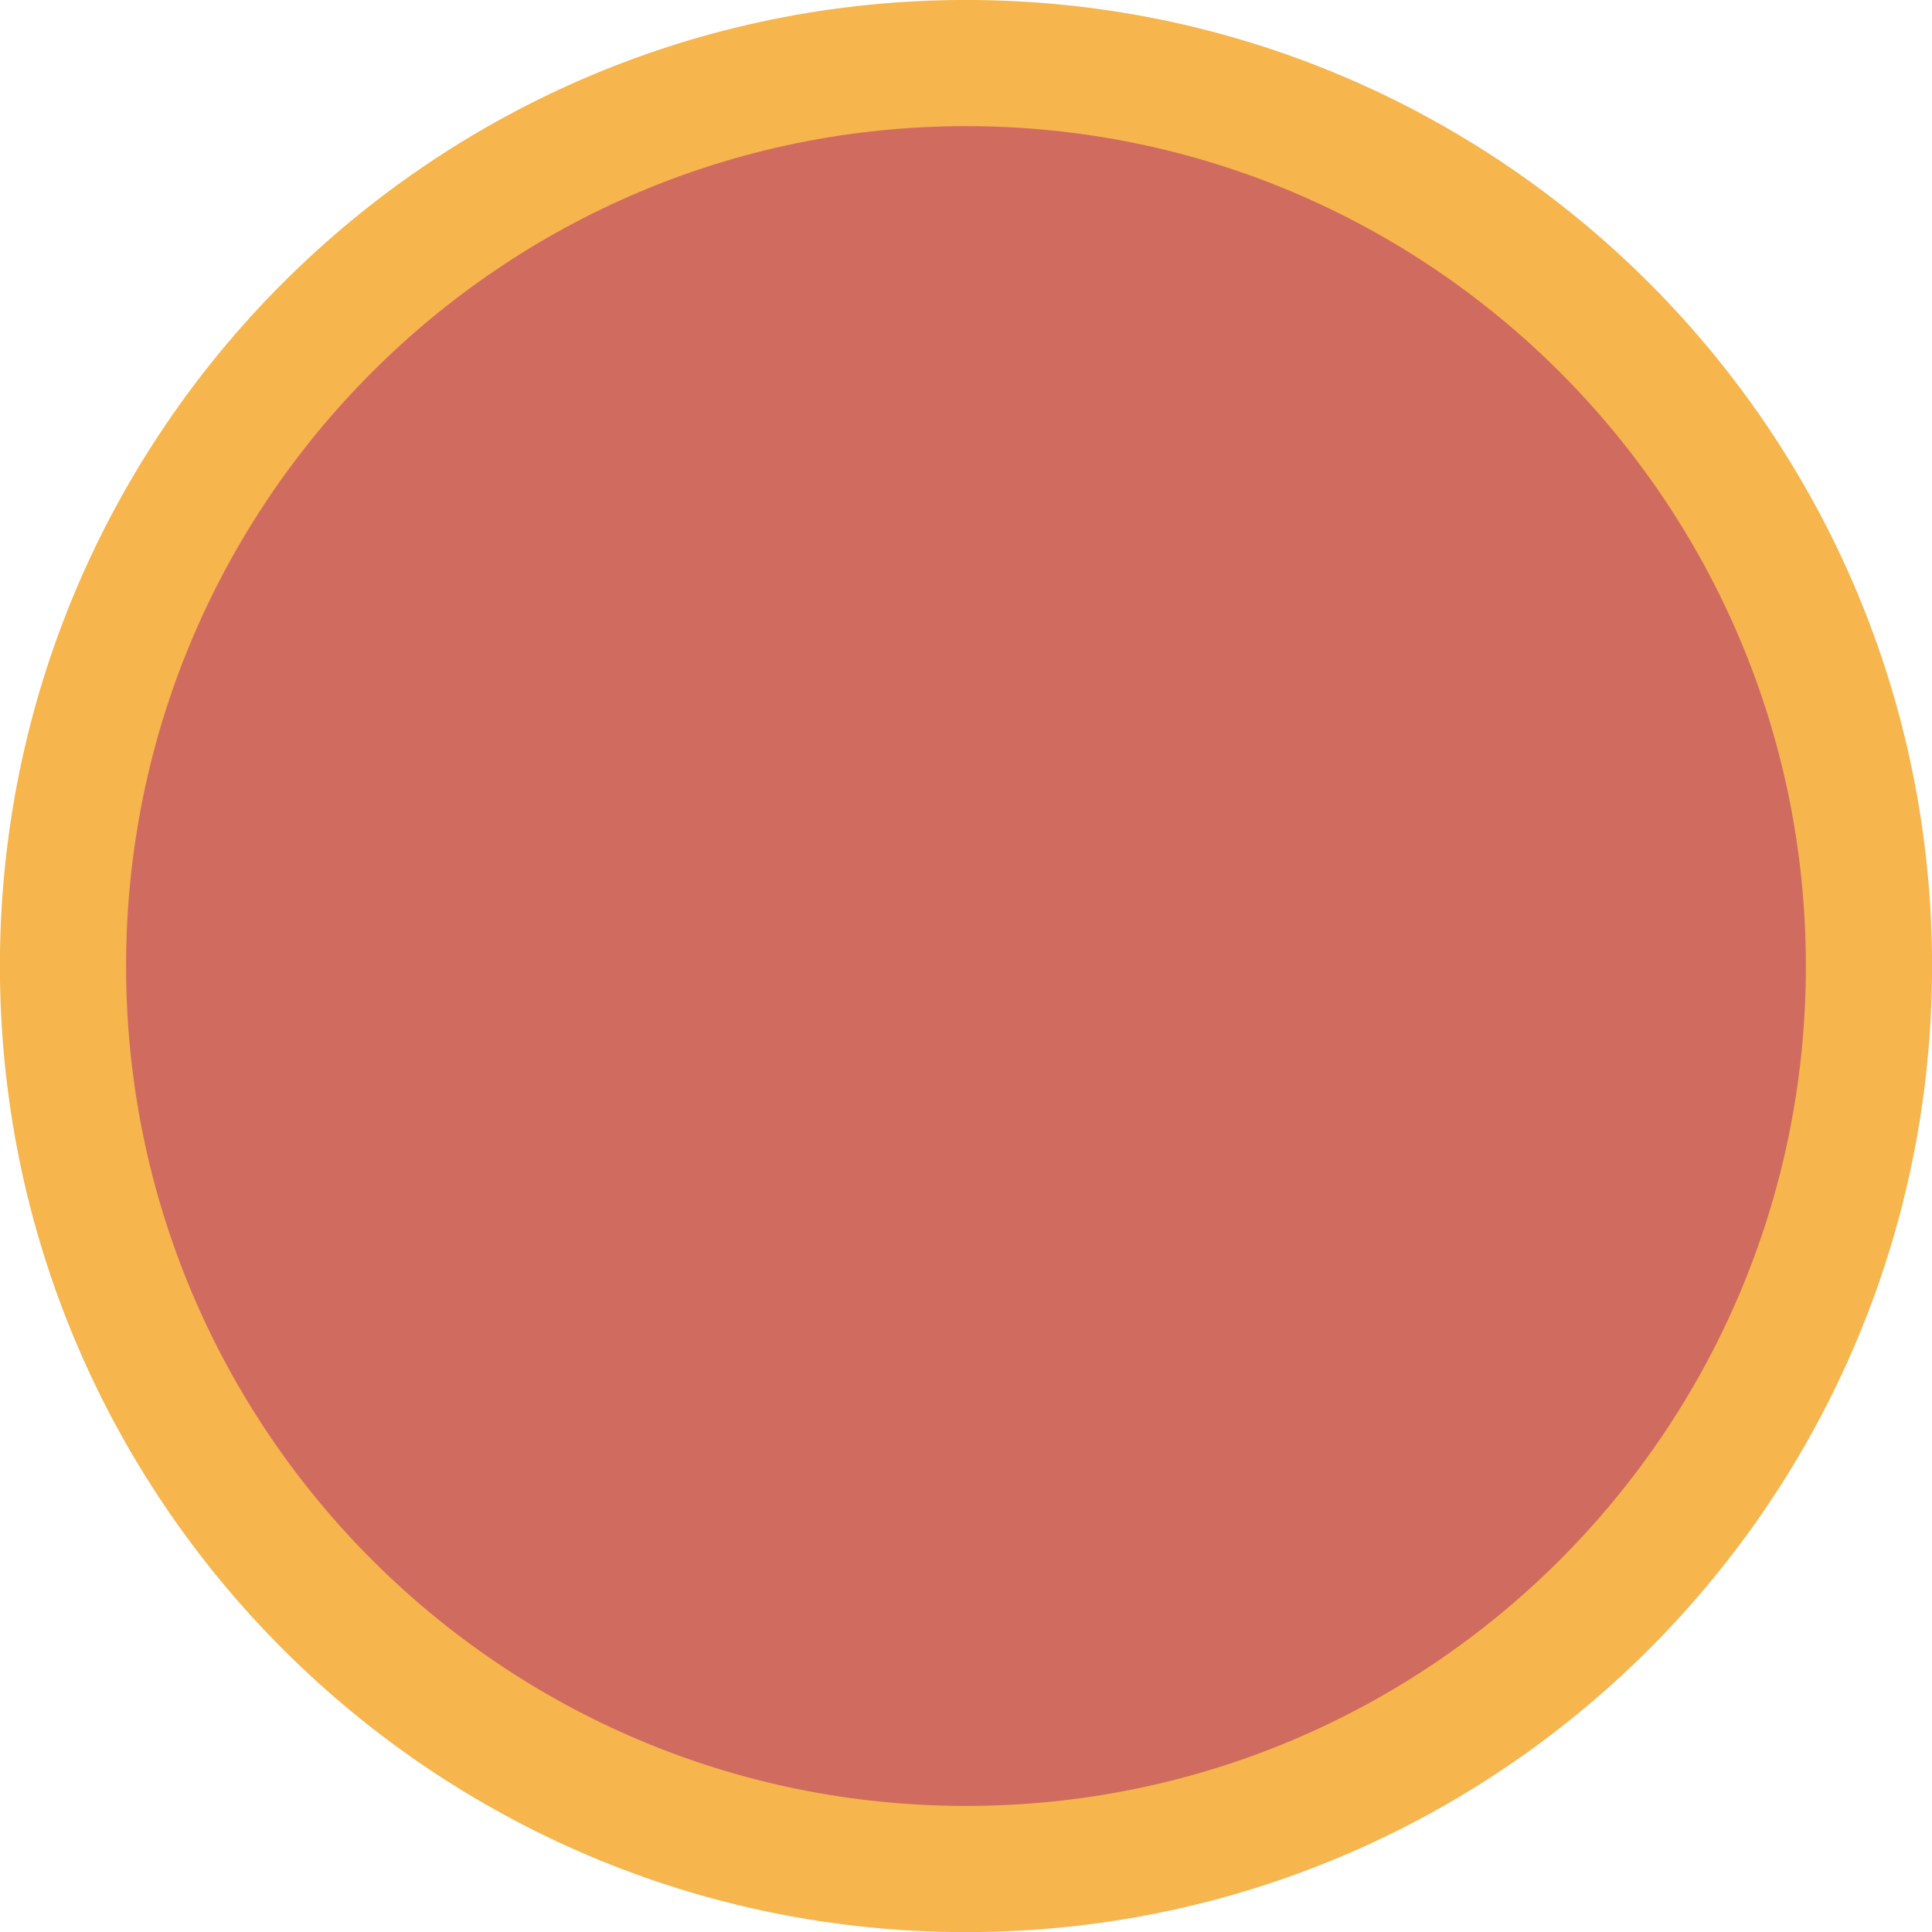
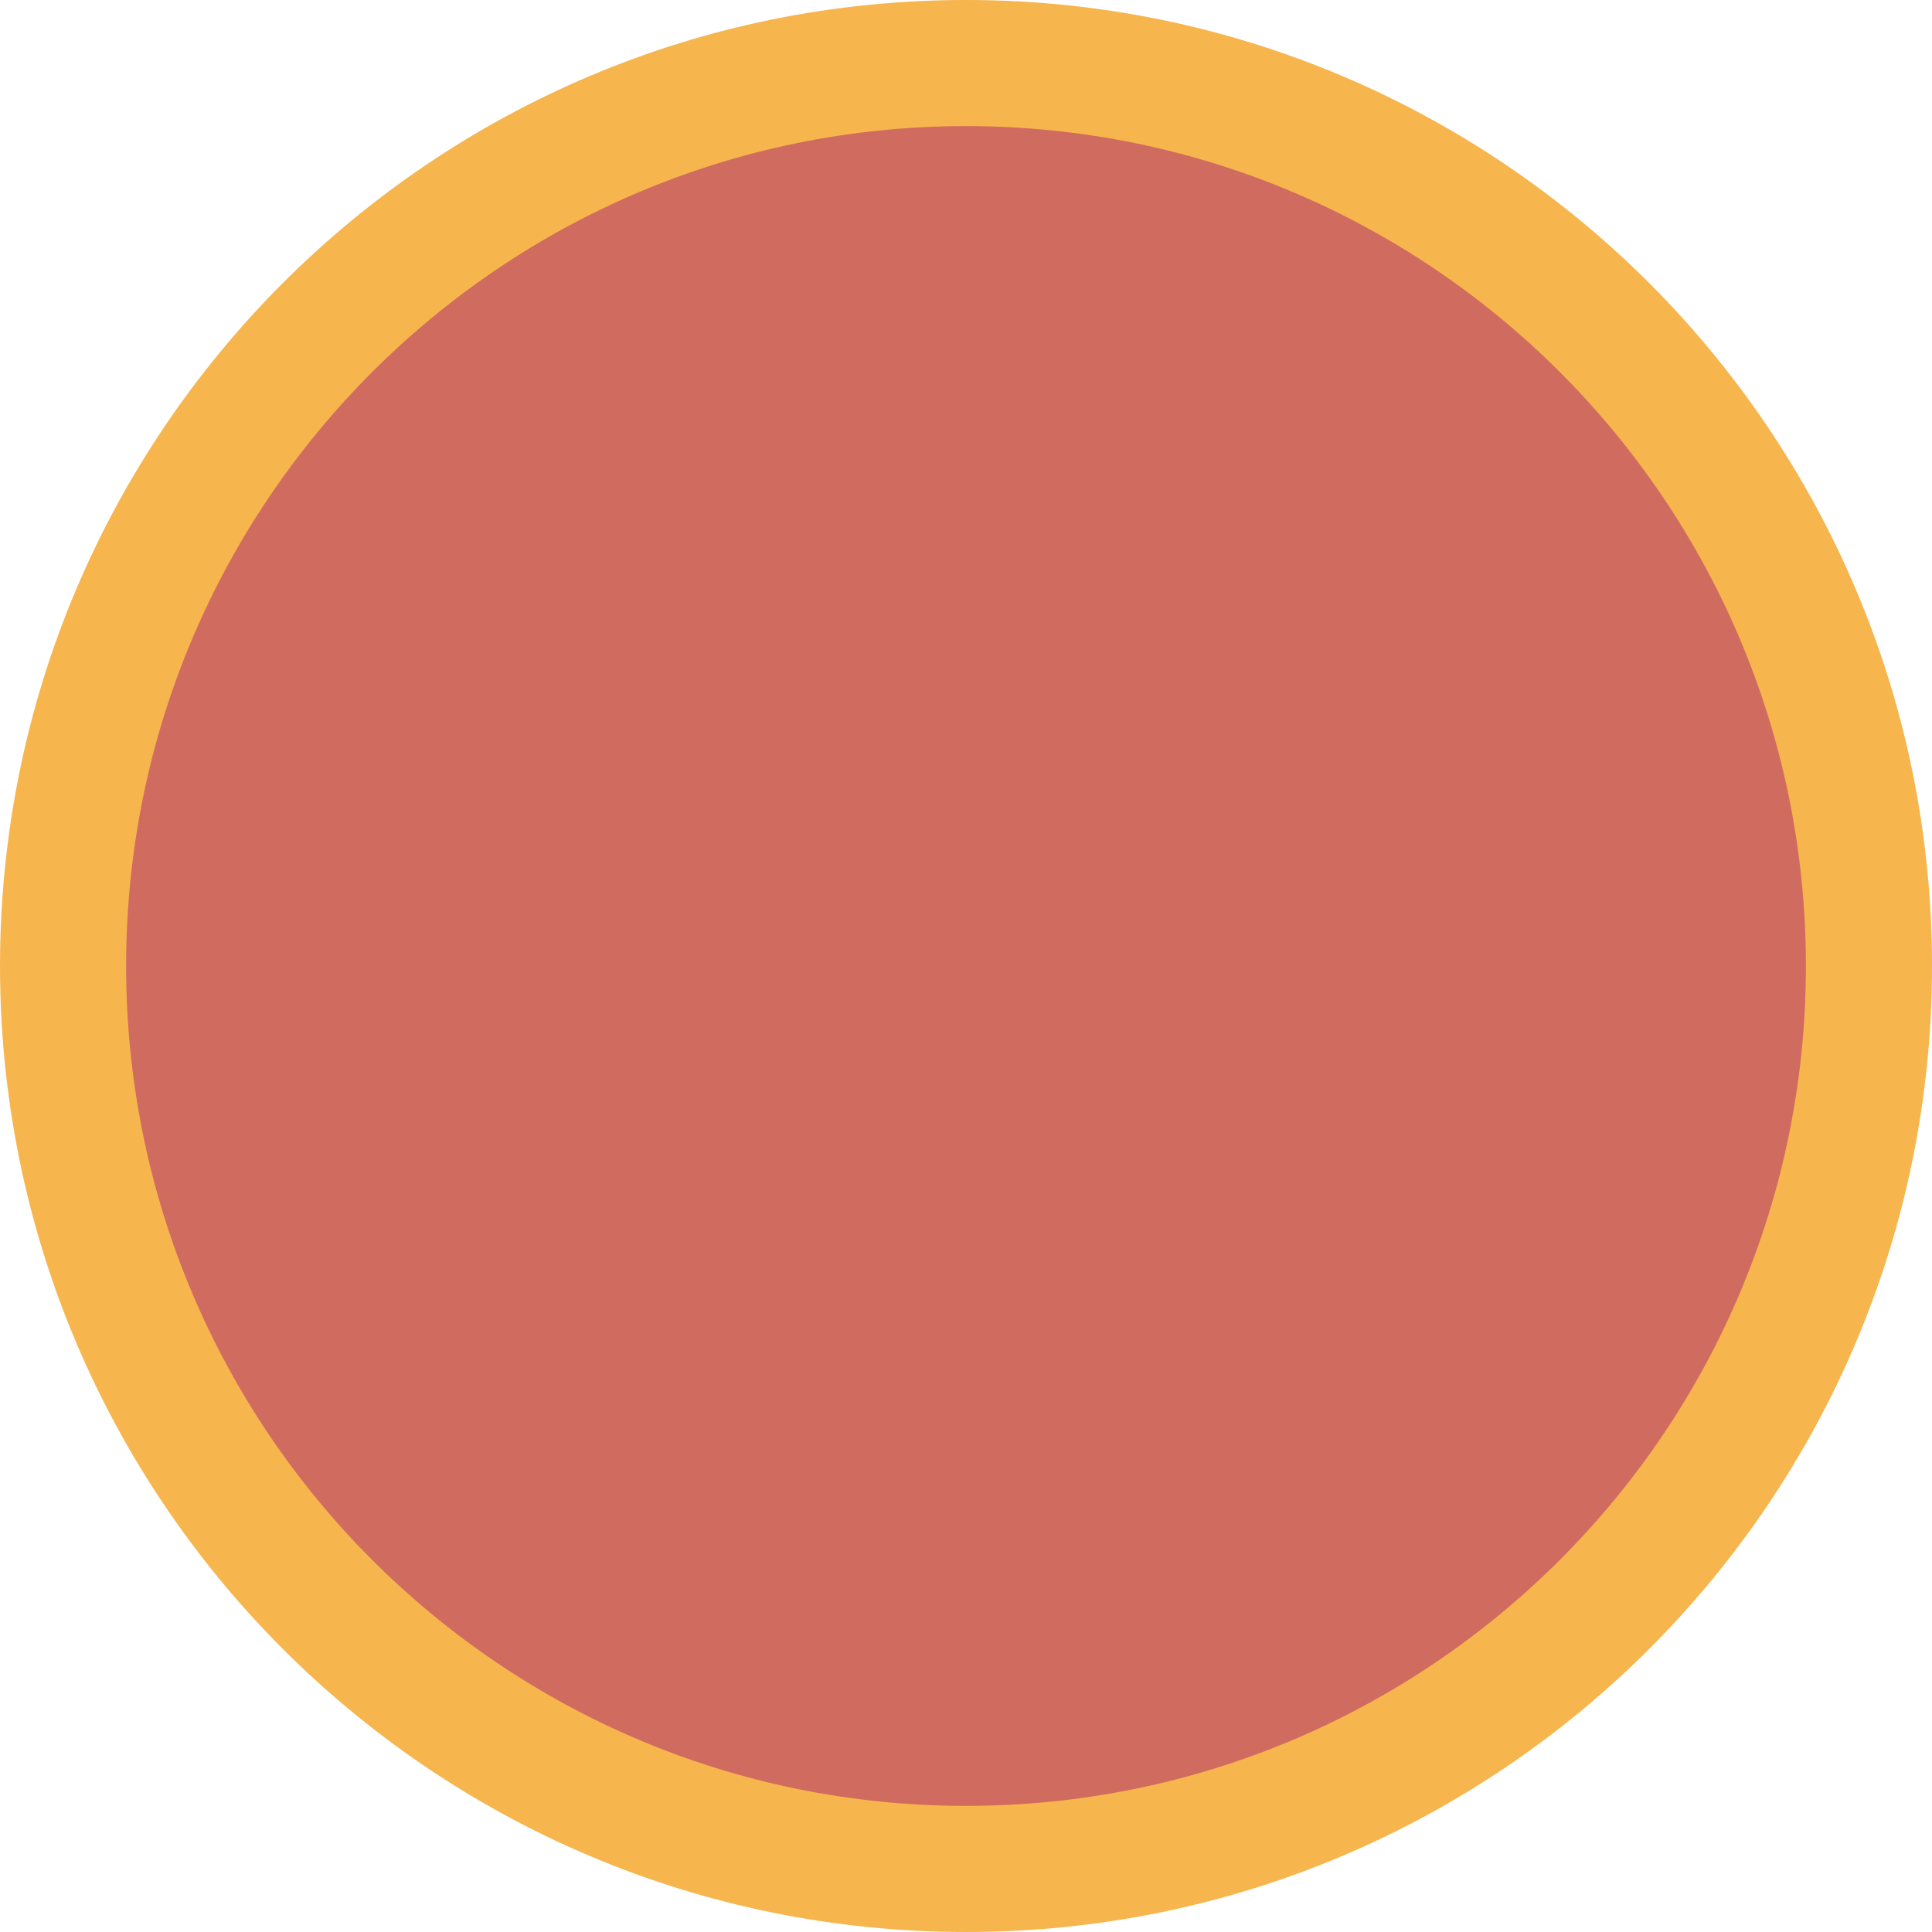
- <svg xmlns="http://www.w3.org/2000/svg" width="50" height="50" viewBox="0 0 13.229 13.229" version="1.1" id="scale_svg">
+ <svg xmlns="http://www.w3.org/2000/svg" width="50" height="50" version="1.1" id="scale_svg">
  <defs id="defs2" />
  <g id="scale_layer" transform="translate(-18.01066,-49.92824)">
-     <circle style="opacity:0.75;fill:#c0392b;stroke:#f39c12;stroke-width:0.864;stroke-linejoin:bevel;stroke-miterlimit:4;stroke-dasharray:none" id="path833" cx="24.625" cy="56.543" r="6.183" />
+     <circle style="opacity:0.75;fill:#c0392b;stroke:#f39c12;stroke-width:3.264;stroke-linejoin:bevel;stroke-miterlimit:4;stroke-dasharray:none" id="path833" cx="43.011" cy="74.928" r="23.368" />
  </g>
</svg>
